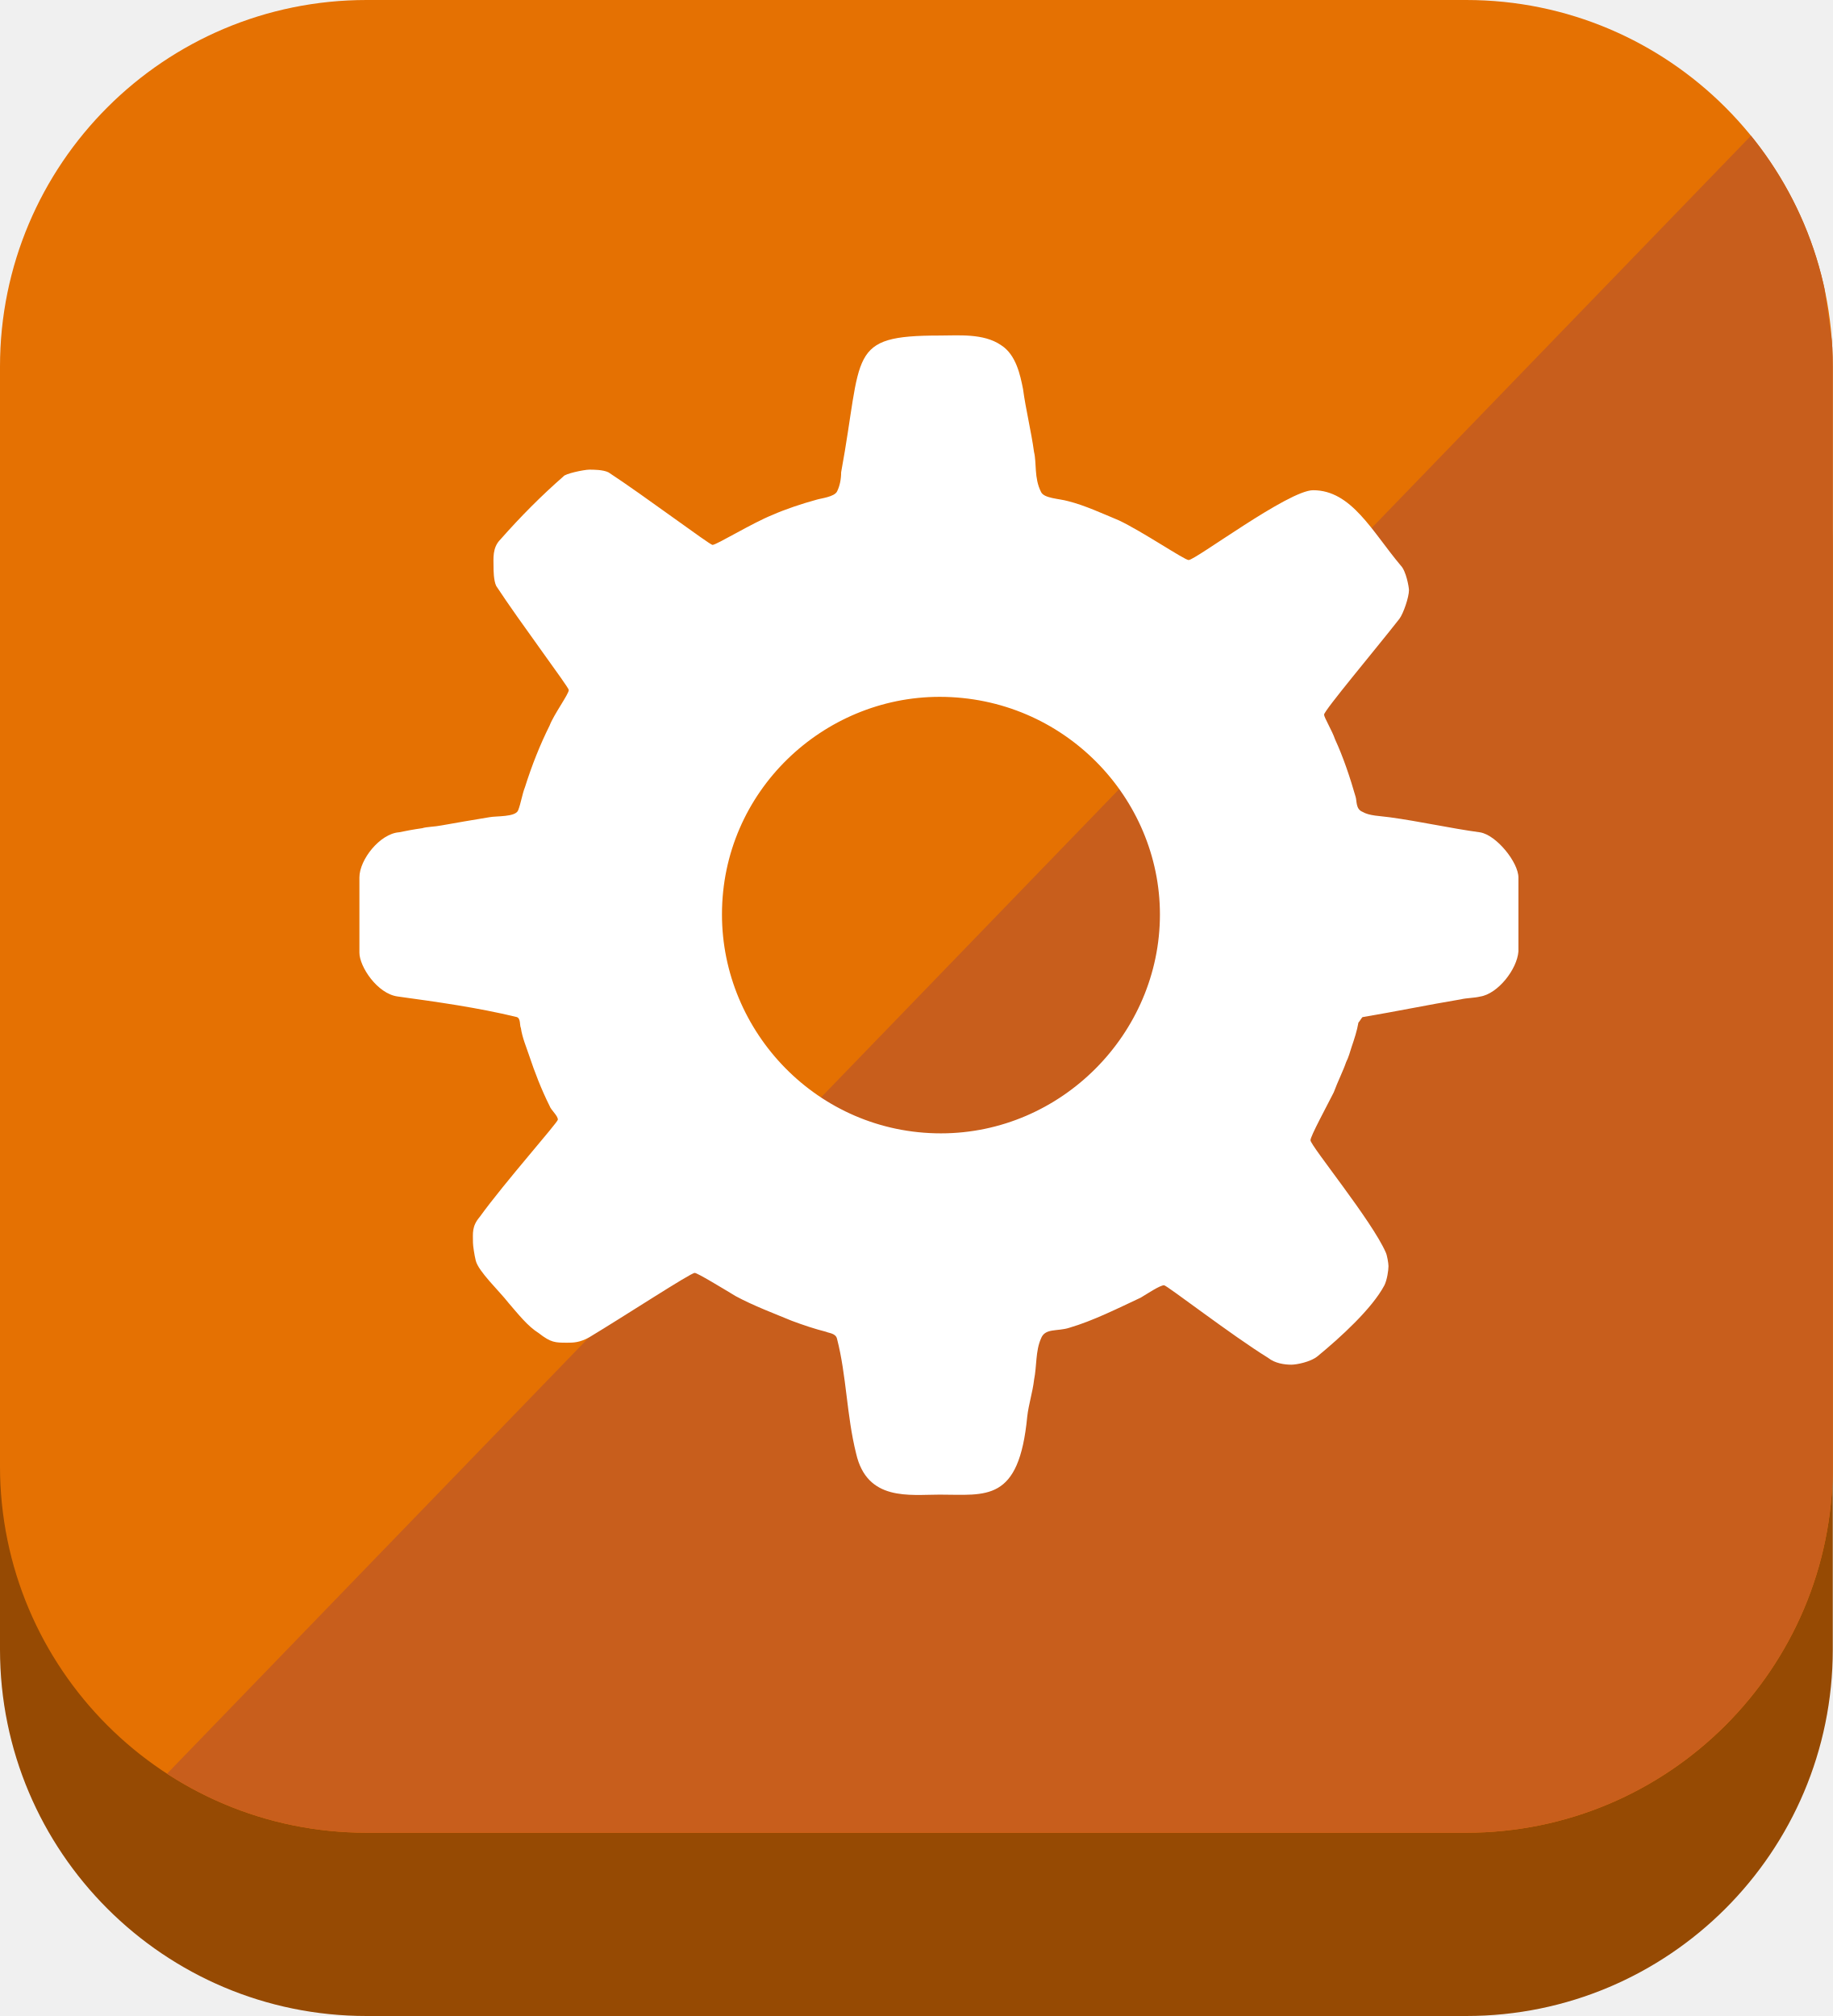
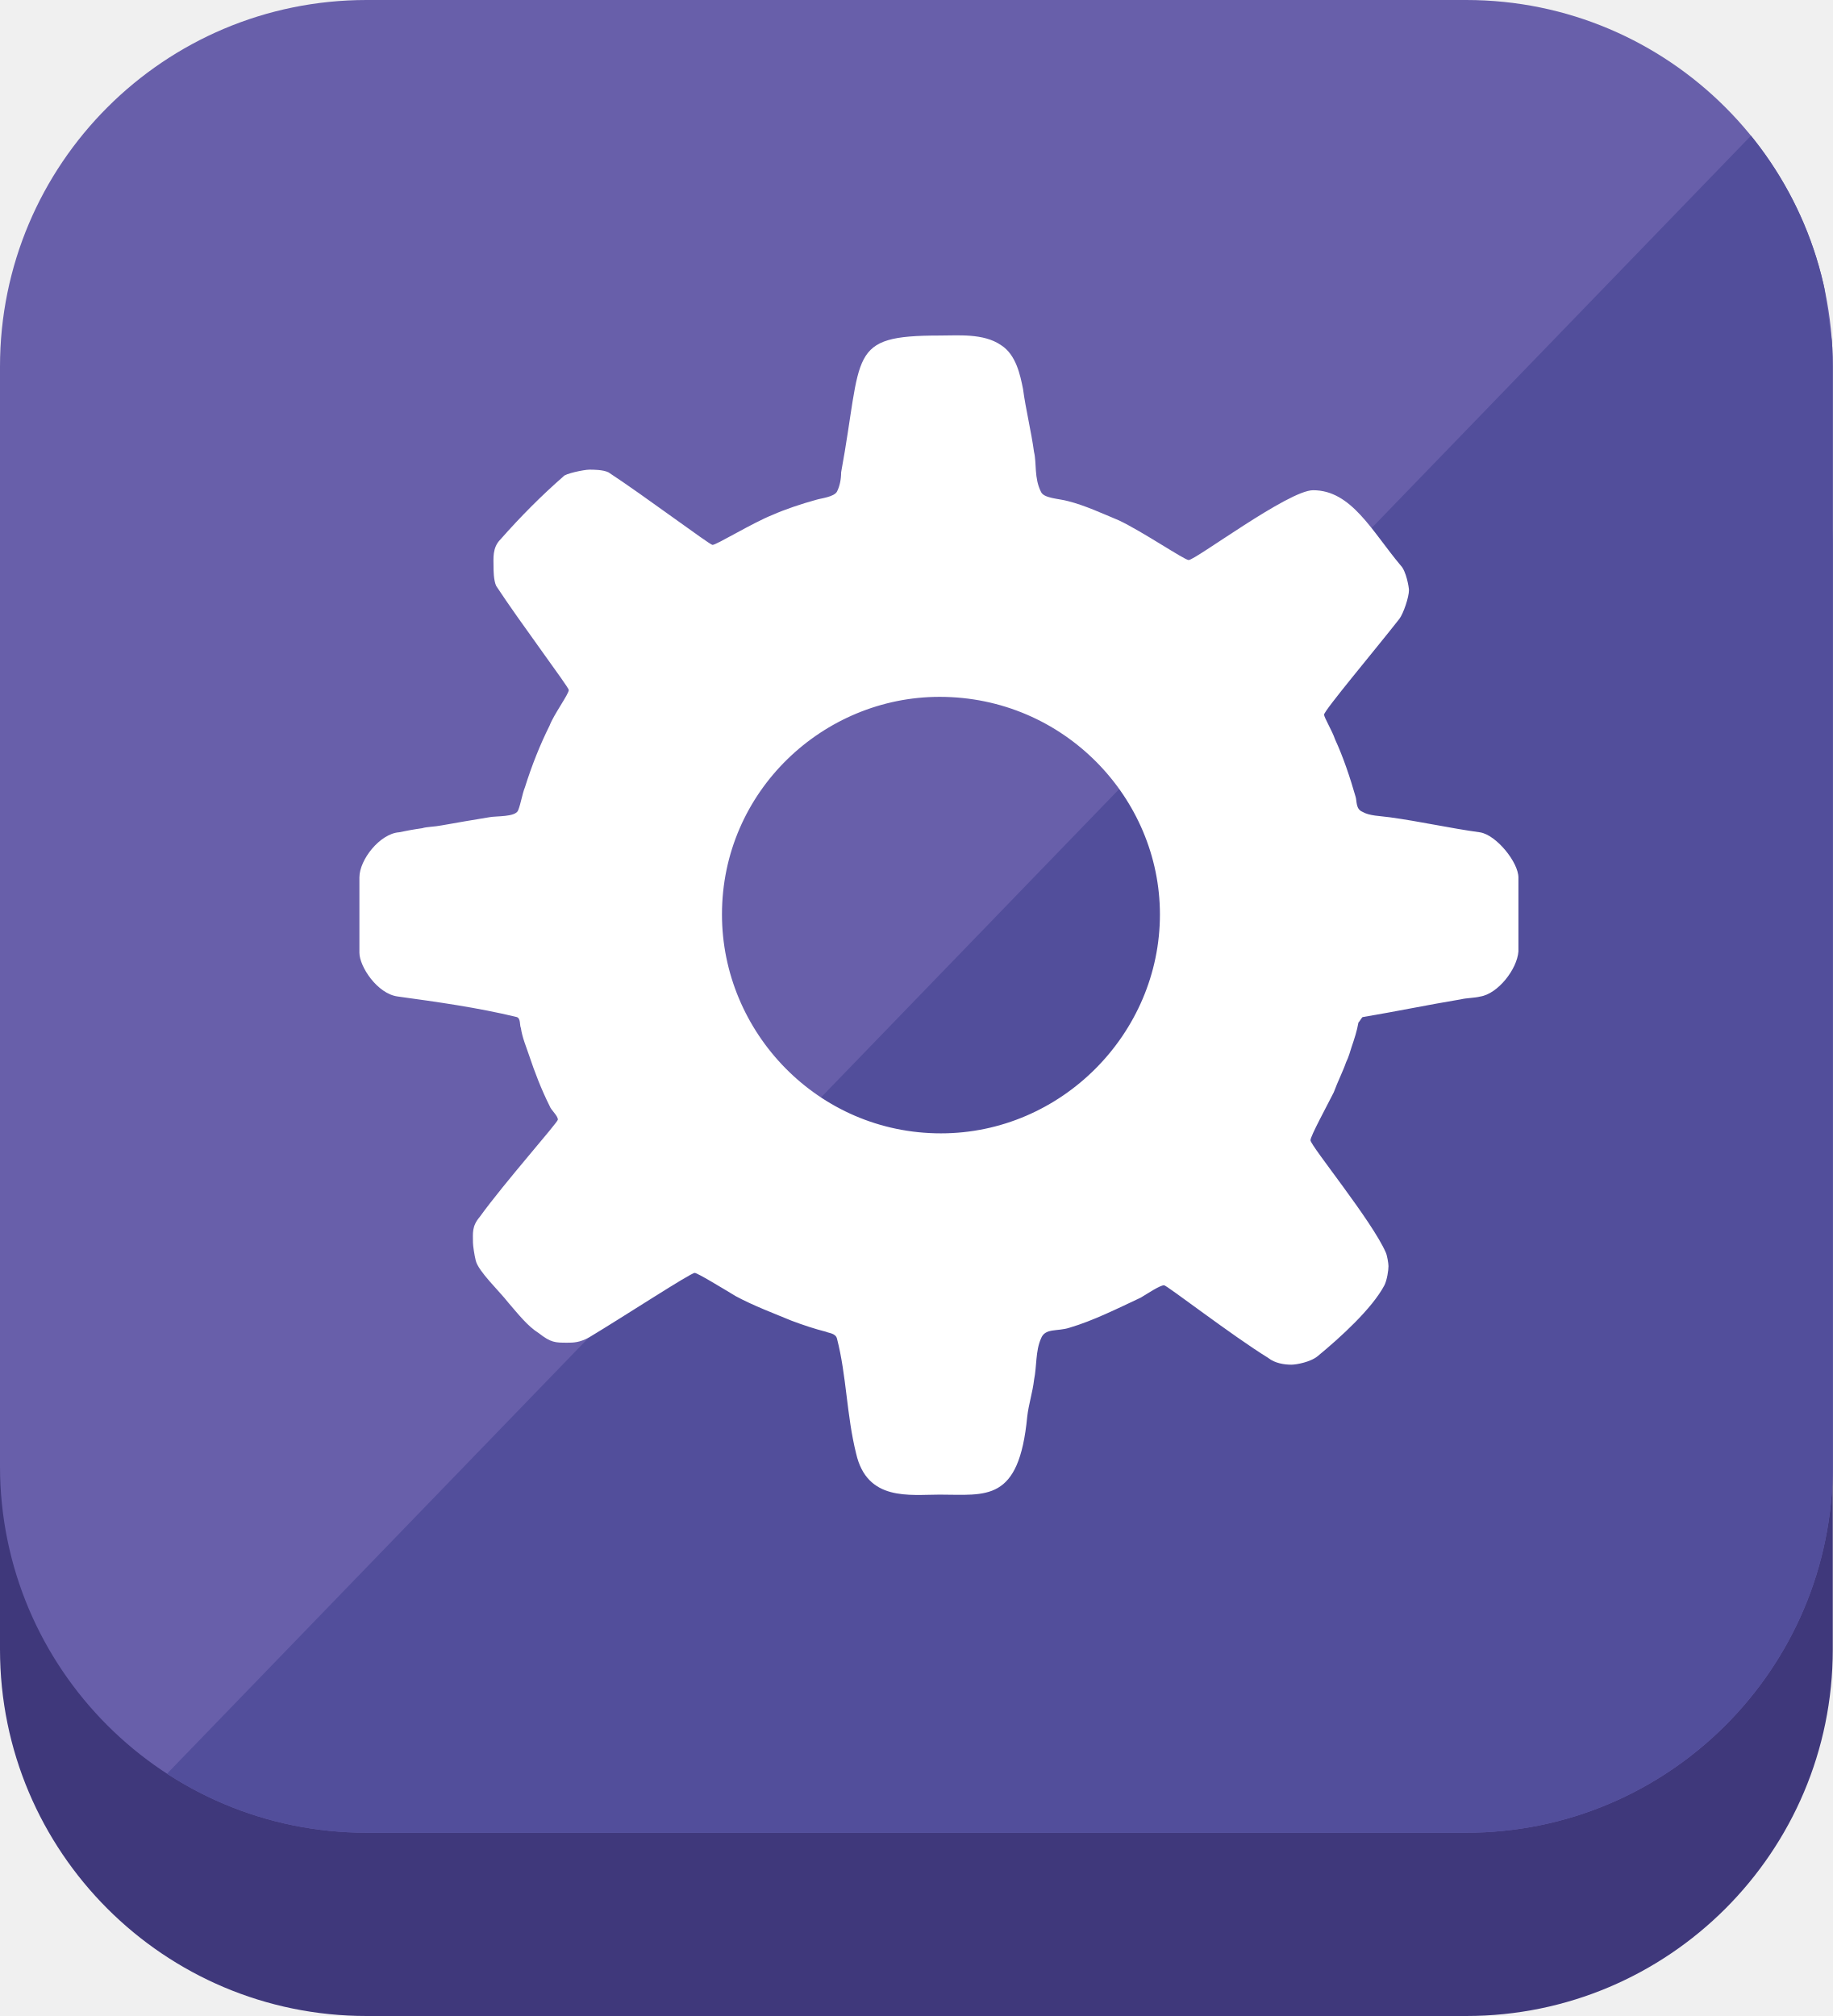
<svg xmlns="http://www.w3.org/2000/svg" xmlns:xlink="http://www.w3.org/1999/xlink" version="1.1" id="Layer_1" x="0px" y="0px" width="50px" height="55px" viewBox="0 0 50 55" enable-background="new 0 0 50 55" xml:space="preserve">
  <g>
-     <path fill="#964a03" d="M50,45c0,5.523-4.478,10-10,10H10C4.478,55,0,50.523,0,45V15C0,9.477,4.478,5,10,5h30   c5.522,0,10,4.477,10,10V45z" />
-     <path fill="#E57102" d="M50,40c0,5.523-4.478,10-10,10H10C4.478,50,0,45.523,0,40V10C0,4.477,4.478,0,10,0h30   c5.522,0,10,4.477,10,10V40z" />
+     <path fill="#3F387B" d="M50,45c0,5.523-4.478,10-10,10H10C4.478,55,0,50.523,0,45V15C0,9.477,4.478,5,10,5h30   c5.522,0,10,4.477,10,10V45z" />
+     <path fill="#685FAA" d="M50,40c0,5.523-4.478,10-10,10H10C4.478,50,0,45.523,0,40V10C0,4.477,4.478,0,10,0h30   c5.522,0,10,4.477,10,10V40z" />
    <g>
      <defs>
        <path id="SVGID_1_" d="M50,40c0,5.523-4.478,10-10,10H10C4.478,50,0,45.523,0,40V10C0,4.477,4.478,0,10,0h30     c5.522,0,10,4.477,10,10V40z" />
      </defs>
      <clipPath id="SVGID_2_">
        <use xlink:href="#SVGID_1_" overflow="visible" />
      </clipPath>
-       <polygon clip-path="url(#SVGID_2_)" fill="#C85E1C" points="49,2.429 3,50 55.75,50   " />
+       <polygon clip-path="url(#SVGID_2_)" fill="#524E9B" points="49,2.429 3,50 55.75,50   " />
    </g>
    <path fill-rule="evenodd" clip-rule="evenodd" fill="#FFFFFF" d="M31.644,24.948c0,3.248-2.688,5.972-5.975,5.972   c-3.359,0-5.973-2.762-5.973-5.972c0-3.361,2.763-5.937,5.937-5.937C29.029,19.012,31.644,21.774,31.644,24.948z M27.312,9.418   c0.41,0.261,0.522,0.821,0.597,1.194c0.075,0.56,0.224,1.157,0.3,1.717c0.074,0.298,0,0.709,0.187,1.083   c0.074,0.187,0.485,0.187,0.746,0.261c0.448,0.112,0.934,0.337,1.381,0.523c0.635,0.299,1.792,1.083,1.904,1.083   c0.187,0,2.725-1.905,3.396-1.905c1.046,0,1.606,1.121,2.39,2.054c0.149,0.149,0.225,0.597,0.225,0.672   c0,0.187-0.149,0.634-0.262,0.784c-0.672,0.858-2.054,2.501-2.054,2.613c0,0.075,0.225,0.448,0.299,0.672   c0.224,0.485,0.411,1.045,0.561,1.568c0.037,0.112,0,0.336,0.187,0.411c0.187,0.112,0.485,0.112,0.747,0.149   c0.821,0.112,1.643,0.299,2.463,0.411c0.448,0.075,1.045,0.821,1.045,1.232v2.017c-0.036,0.485-0.559,1.157-1.045,1.231   c-0.148,0.038-0.373,0.038-0.521,0.075c-0.896,0.149-1.793,0.336-2.688,0.486c-0.037,0.037-0.074,0.112-0.111,0.149   c-0.038,0.224-0.112,0.448-0.188,0.671c-0.037,0.112-0.074,0.262-0.149,0.412c-0.075,0.223-0.225,0.521-0.336,0.82   c-0.187,0.373-0.635,1.194-0.635,1.307c0,0.148,1.681,2.202,2.054,3.061c0.037,0.075,0.074,0.299,0.074,0.373   c0,0.112-0.037,0.373-0.111,0.523c-0.336,0.635-1.195,1.419-1.83,1.941c-0.187,0.149-0.56,0.225-0.71,0.225   c-0.186,0-0.448-0.037-0.635-0.188c-0.97-0.597-2.762-1.979-2.836-1.979c-0.111,0-0.448,0.225-0.635,0.337   c-0.635,0.298-1.307,0.634-1.941,0.82c-0.335,0.112-0.672,0-0.783,0.3c-0.149,0.336-0.112,0.746-0.187,1.119   c-0.038,0.336-0.149,0.672-0.187,1.008c-0.225,2.352-1.12,2.128-2.39,2.128c-0.822,0-1.979,0.187-2.278-1.12   c-0.261-1.045-0.261-2.127-0.522-3.135c-0.037-0.15-0.224-0.15-0.299-0.188c-0.298-0.074-0.635-0.187-0.933-0.299   c-0.448-0.186-1.046-0.41-1.53-0.672c-0.374-0.225-1.046-0.635-1.12-0.635c-0.112,0-1.941,1.195-2.874,1.755   c-0.262,0.149-0.448,0.149-0.599,0.149c-0.336,0-0.448,0-0.783-0.262c-0.3-0.186-0.561-0.521-0.821-0.821   c-0.262-0.337-0.822-0.858-0.896-1.157c-0.038-0.149-0.076-0.411-0.076-0.485c0-0.261-0.037-0.448,0.187-0.71   c0.673-0.933,2.129-2.575,2.129-2.65c0-0.111-0.188-0.261-0.225-0.373c-0.224-0.447-0.411-0.933-0.56-1.381   c-0.075-0.225-0.187-0.485-0.224-0.747c-0.038-0.074,0-0.261-0.112-0.298c-1.082-0.262-2.165-0.411-3.248-0.561   c-0.56-0.074-1.045-0.821-1.045-1.194v-2.054c0-0.485,0.56-1.194,1.082-1.232c0.188-0.038,0.374-0.075,0.635-0.112   c0.113-0.038,0.337-0.038,0.522-0.075c0.411-0.075,0.858-0.149,1.308-0.224c0.186-0.037,0.709,0,0.783-0.187   c0.075-0.187,0.112-0.448,0.187-0.634c0.188-0.597,0.411-1.157,0.672-1.68c0.112-0.298,0.523-0.858,0.523-0.97   c0-0.075-1.345-1.867-1.979-2.837c-0.074-0.149-0.074-0.448-0.074-0.523c0-0.224-0.037-0.522,0.188-0.747   c0.56-0.634,1.119-1.195,1.717-1.718c0.038-0.074,0.561-0.186,0.71-0.186c0.111,0,0.373,0,0.522,0.074   c0.97,0.635,2.762,1.979,2.837,1.979c0.111,0,1.083-0.598,1.642-0.821c0.337-0.149,0.785-0.3,1.195-0.412   c0.112-0.037,0.485-0.075,0.56-0.224c0.075-0.149,0.112-0.336,0.112-0.523c0.598-3.248,0.149-3.732,2.688-3.732   C26.118,9.157,26.827,9.082,27.312,9.418z" />
  </g>
</svg>
